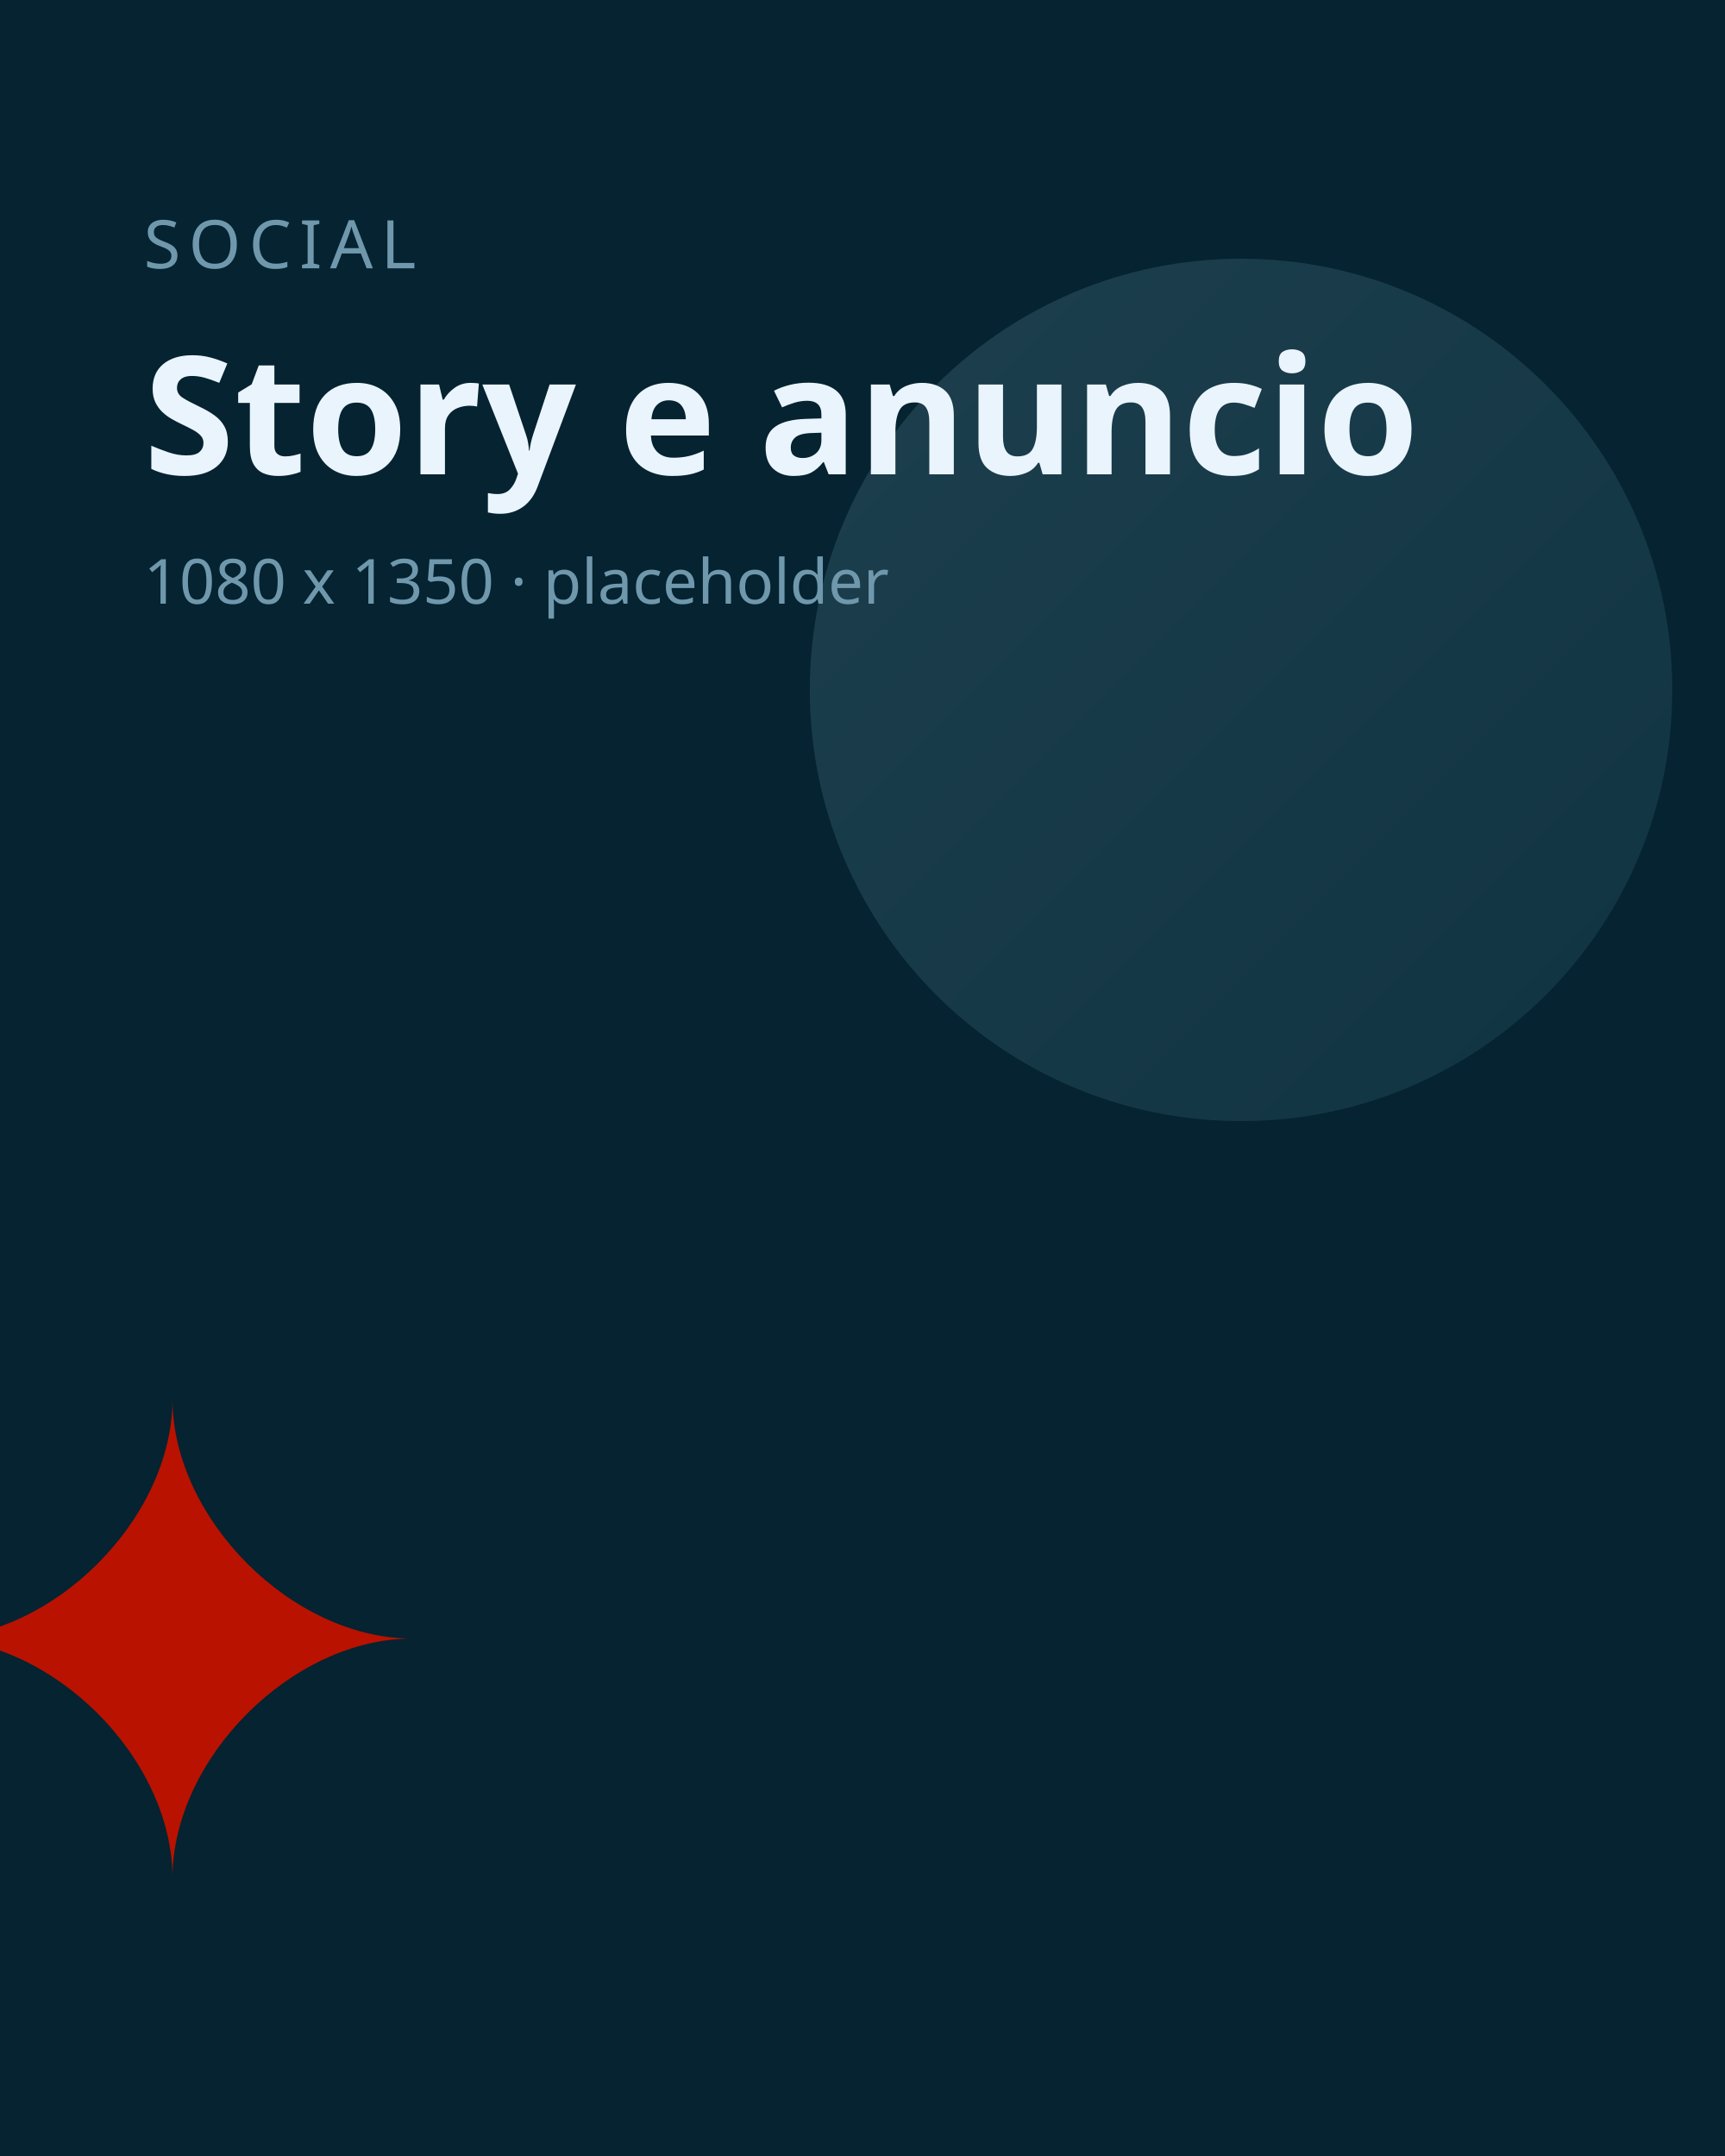
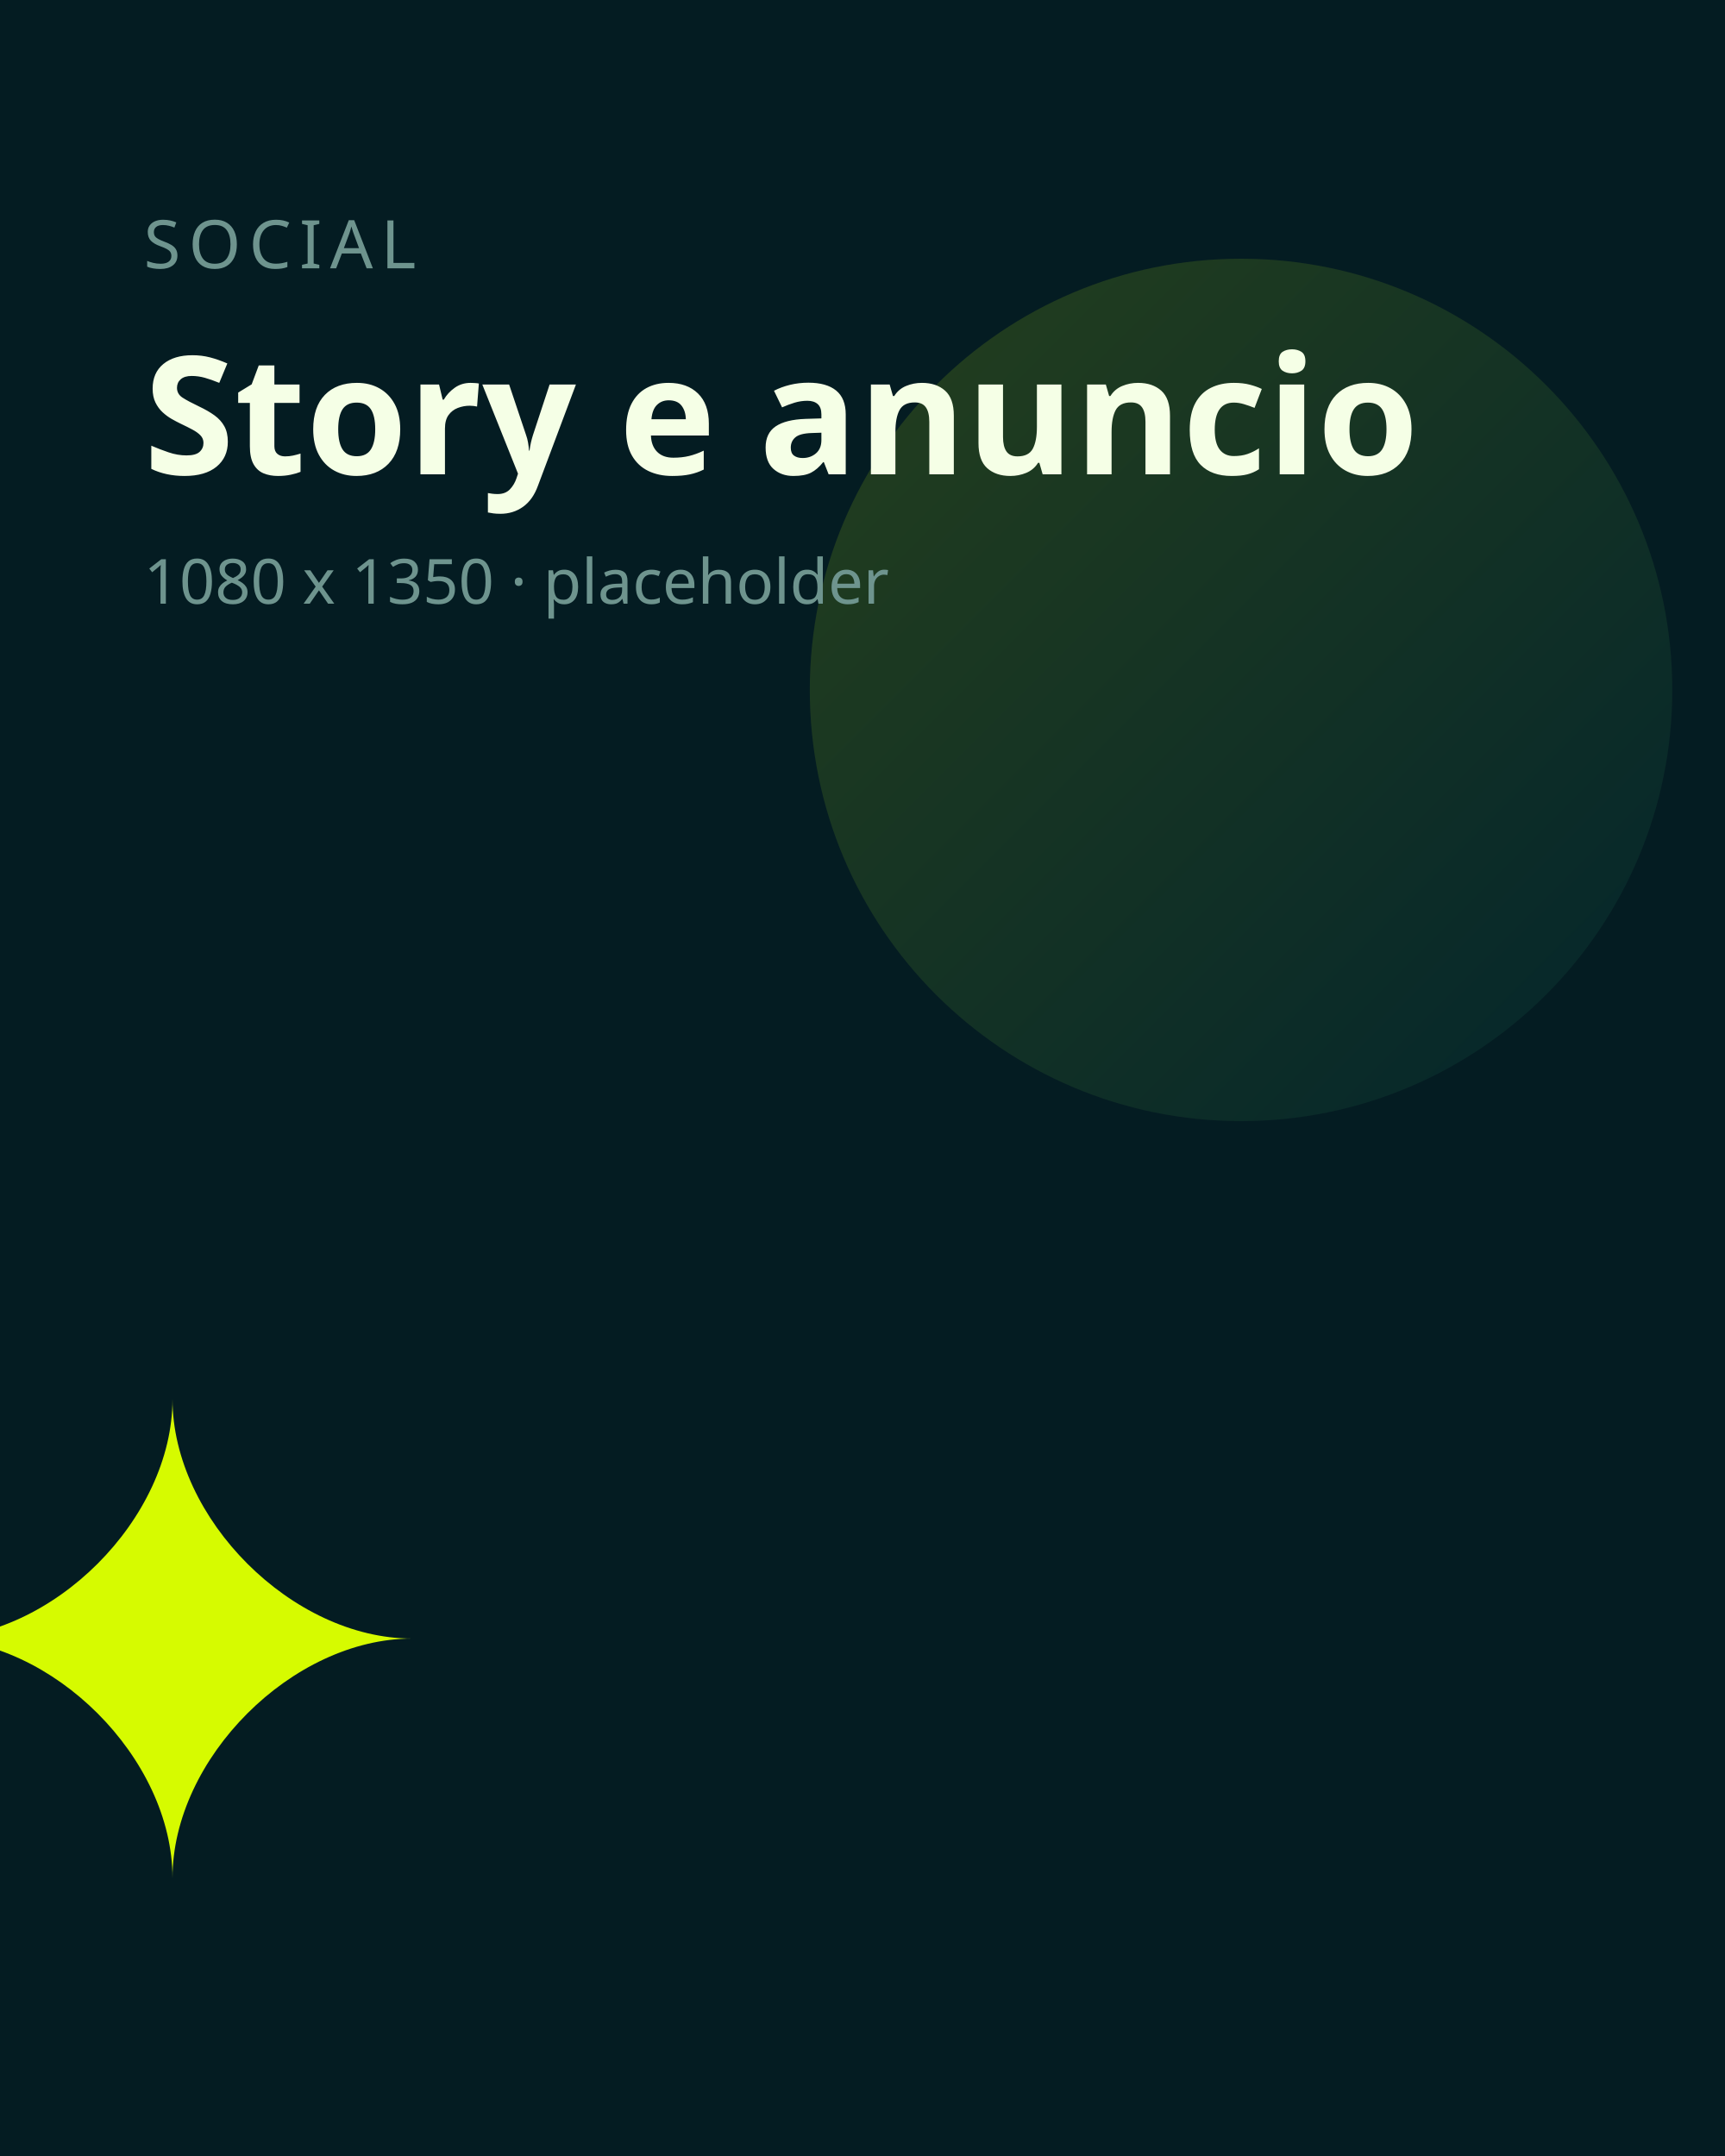
<svg xmlns="http://www.w3.org/2000/svg" viewBox="0 0 1080 1350" font-family="Space Grotesk, system-ui, sans-serif">
  <defs>
    <linearGradient id="g" x1="0" y1="0" x2="1" y2="1">
-       <stop offset="0" stop-color="#9DD1F1" />
-       <stop offset="1" stop-color="#508AA8" />
+       <stop offset="0" stop-color="#d6fb00" />
+       <stop offset="1" stop-color="#00545f" />
    </linearGradient>
  </defs>
-   <rect width="1080" height="1350" fill="#052330" />
+   <rect width="1080" height="1350" fill="#041c22" />
  <circle cx="777" cy="432" r="270" fill="url(#g)" opacity="0.16" />
-   <path d="M108 876 C108 951 33 1026 -42 1026 C33 1026 108 1101 108 1176 C108 1101 183 1026 258 1026 C183 1026 108 951 108 876 Z" fill="#BA1200" />
-   <text x="90" y="168" fill="#7098AD" font-size="42" letter-spacing="5">SOCIAL</text>
-   <text x="90" y="297" fill="#EAF4FC" font-size="103" font-weight="700">Story e anuncio</text>
-   <text x="90" y="378" fill="#7098AD" font-size="39">1080 x 1350 · placeholder</text>
+   <path d="M108 876 C108 951 33 1026 -42 1026 C33 1026 108 1101 108 1176 C108 1101 183 1026 258 1026 C183 1026 108 951 108 876 Z" fill="#d6fb00" />
+   <text x="90" y="168" fill="#6e948e" font-size="42" letter-spacing="5">SOCIAL</text>
+   <text x="90" y="297" fill="#f5ffe6" font-size="103" font-weight="700">Story e anuncio</text>
+   <text x="90" y="378" fill="#6e948e" font-size="39">1080 x 1350 · placeholder</text>
</svg>
